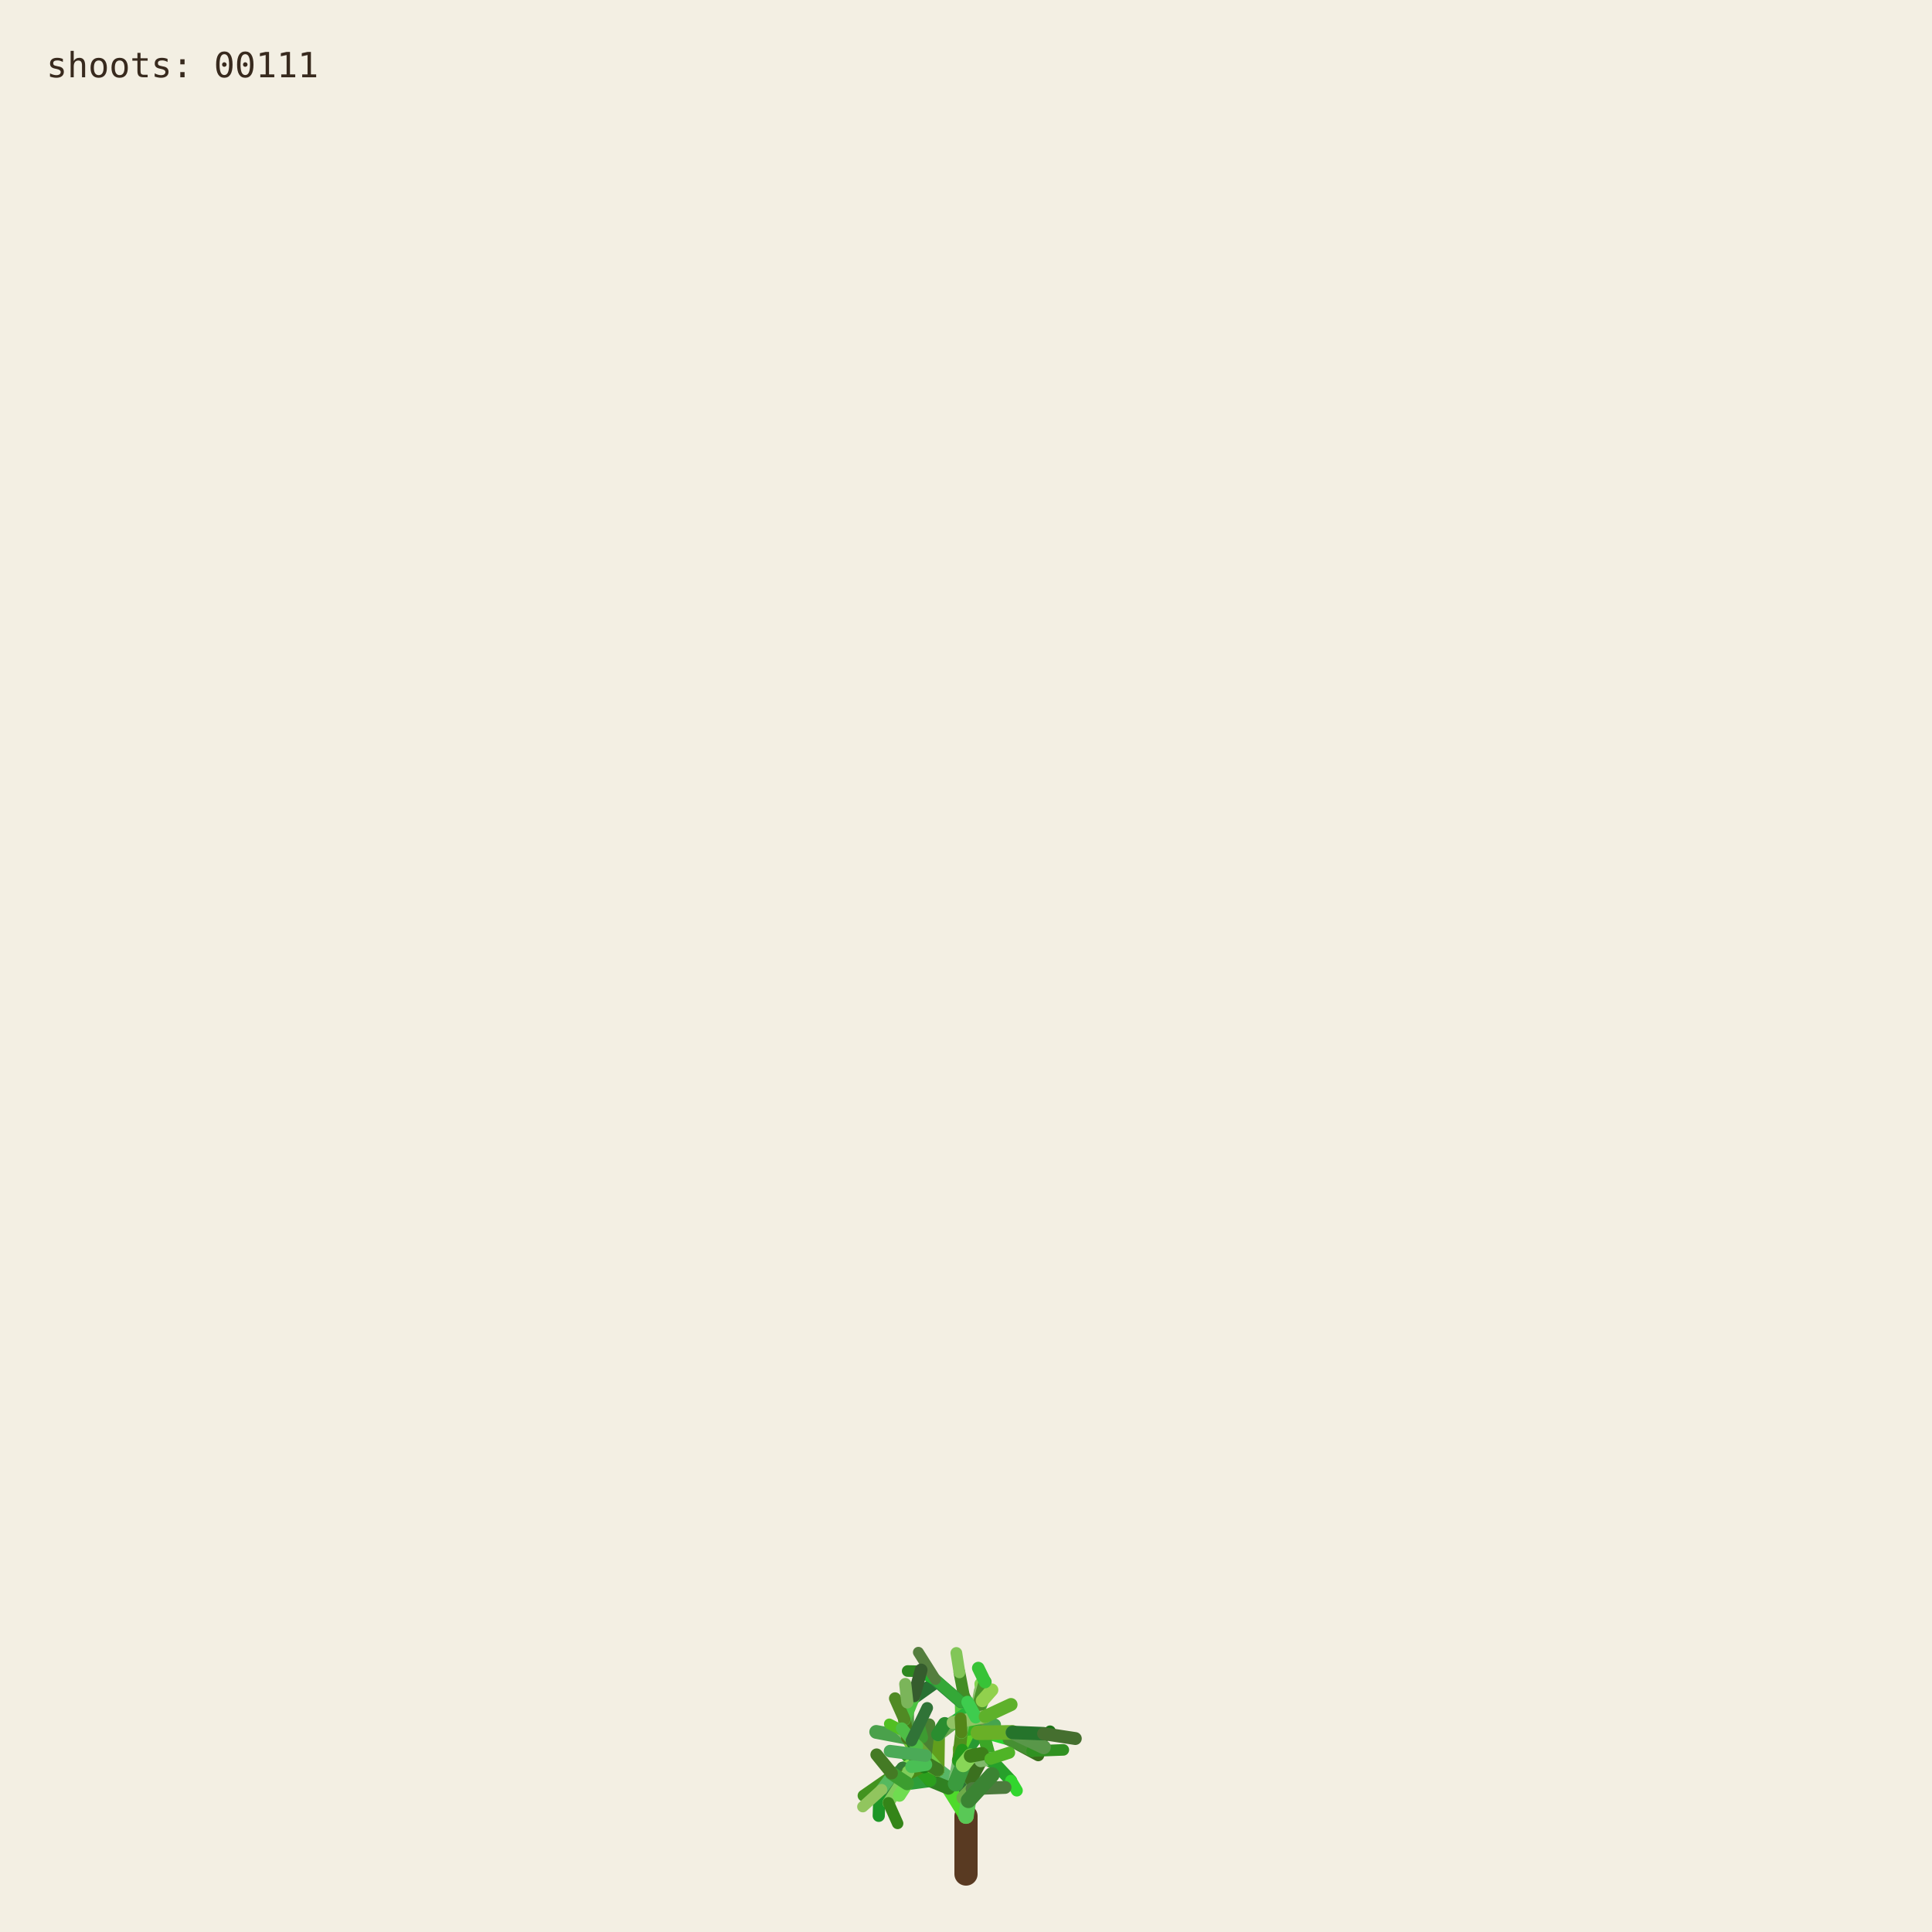
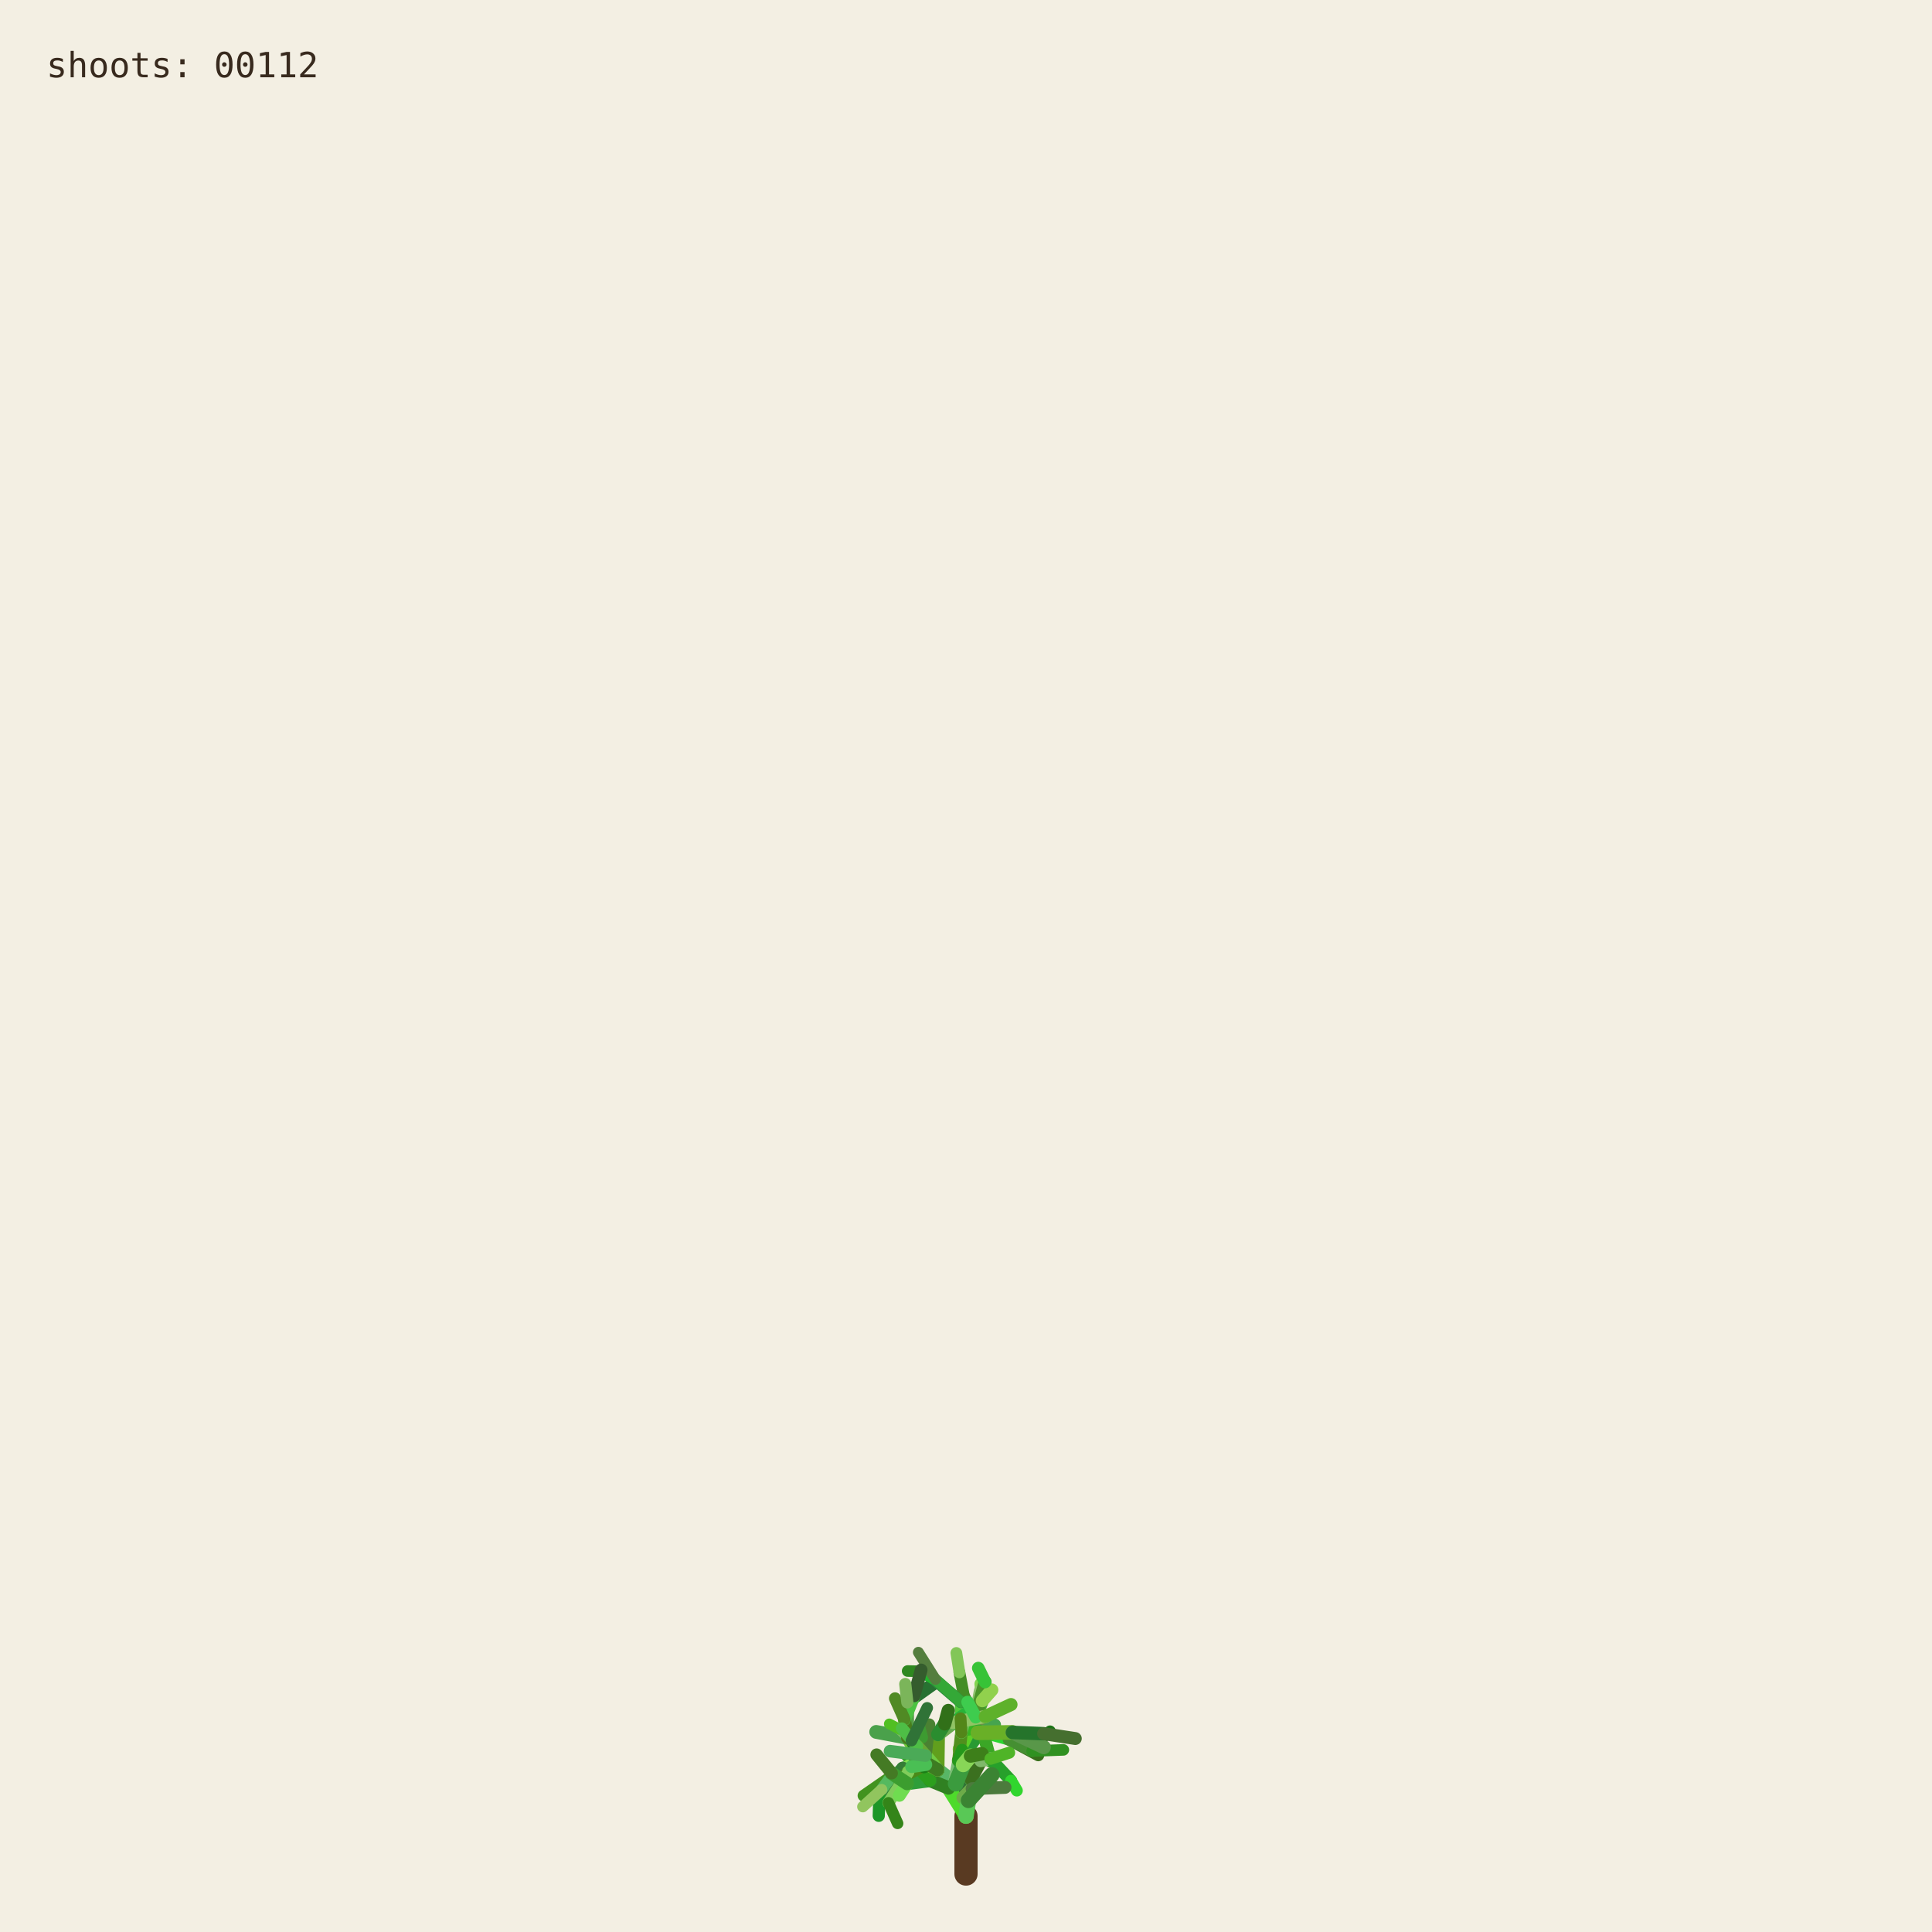
<svg xmlns="http://www.w3.org/2000/svg" viewBox="0 0 1000 1000" role="img" aria-labelledby="title desc">
  <rect width="1000" height="1000" fill="#f3efe3" />
  <g fill="none" stroke-linecap="round">
    <path d="M500 970 L500 940" stroke="#593a22" stroke-width="12" />
    <path d="M500.000 940.000 L494.591 923.254" stroke="hsl(89 50% 51%)" stroke-width="8.067" data-shoot="1" />
    <path d="M500.000 940.000 L498.548 930.480" stroke="hsl(108 42% 32%)" stroke-width="7.603" data-shoot="2" />
    <path d="M494.591 923.254 L485.237 916.016" stroke="hsl(129 39% 53%)" stroke-width="7.427" data-shoot="3" />
    <path d="M498.548 930.480 L502.606 920.794" stroke="hsl(125 41% 32%)" stroke-width="7.235" data-shoot="4" />
    <path d="M502.606 920.794 L496.770 905.343" stroke="hsl(93 34% 43%)" stroke-width="7.253" data-shoot="5" />
    <path d="M494.591 923.254 L497.365 909.040" stroke="hsl(116 35% 60%)" stroke-width="8.012" data-shoot="6" />
    <path d="M485.237 916.016 L485.497 897.710" stroke="hsl(89 69% 37%)" stroke-width="7.213" data-shoot="7" />
    <path d="M496.770 905.343 L501.215 895.004" stroke="hsl(92 66% 60%)" stroke-width="7.141" data-shoot="8" />
    <path d="M497.365 909.040 L506.164 896.866" stroke="hsl(126 59% 38%)" stroke-width="8.073" data-shoot="9" />
    <path d="M501.215 895.004 L510.832 888.548" stroke="hsl(91 35% 42%)" stroke-width="6.879" data-shoot="10" />
    <path d="M485.497 897.710 L493.416 891.622" stroke="hsl(104 36% 49%)" stroke-width="7.124" data-shoot="11" />
    <path d="M500.000 940.000 L490.927 925.443" stroke="hsl(108 70% 51%)" stroke-width="7.399" data-shoot="12" />
    <path d="M485.237 916.016 L479.157 913.325" stroke="hsl(112 69% 34%)" stroke-width="7.149" data-shoot="13" />
    <path d="M490.927 925.443 L481.351 921.527" stroke="hsl(111 58% 32%)" stroke-width="6.945" data-shoot="14" />
    <path d="M498.548 930.480 L503.173 925.799" stroke="hsl(98 40% 48%)" stroke-width="6.990" data-shoot="15" />
    <path d="M496.770 905.343 L505.035 888.845" stroke="hsl(101 68% 48%)" stroke-width="6.979" data-shoot="16" />
    <path d="M493.416 891.622 L508.817 896.643" stroke="hsl(128 70% 39%)" stroke-width="6.561" data-shoot="17" />
    <path d="M479.157 913.325 L469.750 899.500" stroke="hsl(95 57% 50%)" stroke-width="7.139" data-shoot="18" />
    <path d="M505.035 888.845 L508.436 880.301" stroke="hsl(98 53% 41%)" stroke-width="6.832" data-shoot="19" />
    <path d="M501.215 895.004 L501.550 888.479" stroke="hsl(112 68% 42%)" stroke-width="6.773" data-shoot="20" />
    <path d="M485.237 916.016 L479.029 908.697" stroke="hsl(100 57% 53%)" stroke-width="6.945" data-shoot="21" />
    <path d="M502.606 920.794 L496.127 911.207" stroke="hsl(123 62% 40%)" stroke-width="6.865" data-shoot="22" />
    <path d="M496.127 911.207 L497.635 896.782" stroke="hsl(93 65% 34%)" stroke-width="6.505" data-shoot="23" />
    <path d="M494.591 923.254 L500.793 909.571" stroke="hsl(113 71% 34%)" stroke-width="7.895" data-shoot="24" />
    <path d="M485.237 916.016 L479.462 917.793" stroke="hsl(99 66% 28%)" stroke-width="7.154" data-shoot="25" />
    <path d="M485.237 916.016 L473.231 912.147" stroke="hsl(93 38% 42%)" stroke-width="6.997" data-shoot="26" />
    <path d="M485.237 916.016 L473.737 913.680" stroke="hsl(114 35% 58%)" stroke-width="6.828" data-shoot="27" />
    <path d="M497.635 896.782 L497.395 881.015" stroke="hsl(110 56% 51%)" stroke-width="6.336" data-shoot="28" />
    <path d="M469.750 899.500 L453.522 896.436" stroke="hsl(121 37% 46%)" stroke-width="7.140" data-shoot="29" />
    <path d="M481.351 921.527 L469.530 923.105" stroke="hsl(126 55% 40%)" stroke-width="6.995" data-shoot="30" />
    <path d="M505.035 888.845 L499.035 878.436" stroke="hsl(88 42% 31%)" stroke-width="6.545" data-shoot="31" />
    <path d="M502.606 920.794 L507.653 911.330" stroke="hsl(99 57% 28%)" stroke-width="6.856" data-shoot="32" />
    <path d="M481.351 921.527 L478.279 914.724" stroke="hsl(122 35% 29%)" stroke-width="6.742" data-shoot="33" />
    <path d="M508.817 896.643 L522.168 900.369" stroke="hsl(122 67% 50%)" stroke-width="6.210" data-shoot="34" />
    <path d="M479.029 908.697 L477.185 899.261" stroke="hsl(124 64% 35%)" stroke-width="6.693" data-shoot="35" />
    <path d="M494.591 923.254 L498.563 913.442" stroke="hsl(122 45% 42%)" stroke-width="7.987" data-shoot="36" />
    <path d="M473.737 913.680 L467.283 915.265" stroke="hsl(125 60% 37%)" stroke-width="6.814" data-shoot="37" />
    <path d="M481.351 921.527 L469.226 908.135" stroke="hsl(113 69% 37%)" stroke-width="6.660" data-shoot="38" />
    <path d="M473.231 912.147 L461.374 919.424" stroke="hsl(100 70% 60%)" stroke-width="6.453" data-shoot="39" />
    <path d="M497.635 896.782 L500.334 886.420" stroke="hsl(108 47% 53%)" stroke-width="6.302" data-shoot="40" />
    <path d="M467.283 915.265 L455.168 929.331" stroke="hsl(120 40% 35%)" stroke-width="6.786" data-shoot="41" />
    <path d="M508.817 896.643 L512.869 911.725" stroke="hsl(110 63% 40%)" stroke-width="6.518" data-shoot="42" />
    <path d="M496.127 911.207 L497.987 905.795" stroke="hsl(115 70% 35%)" stroke-width="6.363" data-shoot="43" />
    <path d="M507.653 911.330 L512.674 910.357" stroke="hsl(104 36% 57%)" stroke-width="6.747" data-shoot="44" />
    <path d="M479.157 913.325 L470.181 917.185" stroke="hsl(95 64% 53%)" stroke-width="6.833" data-shoot="45" />
    <path d="M469.750 899.500 L469.633 881.151" stroke="hsl(111 38% 45%)" stroke-width="6.815" data-shoot="46" />
    <path d="M479.029 908.697 L480.879 892.655" stroke="hsl(102 44% 35%)" stroke-width="6.467" data-shoot="47" />
    <path d="M500.334 886.420 L507.457 881.593" stroke="hsl(118 47% 56%)" stroke-width="6.197" data-shoot="48" />
    <path d="M461.374 919.424 L446.935 929.431" stroke="hsl(102 65% 35%)" stroke-width="6.069" data-shoot="49" />
    <path d="M508.436 880.301 L507.585 871.602" stroke="hsl(97 61% 57%)" stroke-width="6.448" data-shoot="50" />
    <path d="M512.674 910.357 L523.304 921.702" stroke="hsl(122 61% 39%)" stroke-width="6.341" data-shoot="51" />
    <path d="M500.000 940.000 L501.279 931.882" stroke="hsl(118 51% 56%)" stroke-width="7.998" data-shoot="52" />
    <path d="M499.035 878.436 L496.590 865.625" stroke="hsl(103 58% 35%)" stroke-width="6.115" data-shoot="53" />
    <path d="M485.497 897.710 L488.970 892.287" stroke="hsl(123 54% 36%)" stroke-width="7.087" data-shoot="54" />
    <path d="M496.590 865.625 L495.009 855.557" stroke="hsl(97 49% 56%)" stroke-width="6.061" data-shoot="55" />
    <path d="M469.633 881.151 L484.418 870.623" stroke="hsl(128 48% 30%)" stroke-width="6.659" data-shoot="56" />
    <path d="M485.237 916.016 L477.752 911.974" stroke="hsl(90 58% 50%)" stroke-width="6.898" data-shoot="57" />
    <path d="M498.563 913.442 L502.383 908.863" stroke="hsl(97 61% 59%)" stroke-width="7.688" data-shoot="58" />
    <path d="M479.157 913.325 L464.639 921.037" stroke="hsl(94 69% 32%)" stroke-width="6.531" data-shoot="59" />
    <path d="M478.279 914.724 L471.794 900.929" stroke="hsl(117 71% 29%)" stroke-width="6.231" data-shoot="60" />
    <path d="M522.168 900.369 L536.734 901.964" stroke="hsl(111 46% 60%)" stroke-width="6.038" data-shoot="61" />
    <path d="M471.794 900.929 L465.848 895.170" stroke="hsl(103 40% 56%)" stroke-width="5.768" data-shoot="62" />
    <path d="M469.750 899.500 L468.128 889.982" stroke="hsl(93 64% 30%)" stroke-width="6.667" data-shoot="63" />
    <path d="M477.185 899.261 L475.657 893.582" stroke="hsl(113 52% 40%)" stroke-width="6.319" data-shoot="64" />
    <path d="M479.029 908.697 L474.737 903.891" stroke="hsl(93 52% 43%)" stroke-width="6.709" data-shoot="65" />
    <path d="M523.304 921.702 L526.314 926.781" stroke="hsl(119 67% 51%)" stroke-width="6.166" data-shoot="66" />
    <path d="M505.035 888.845 L507.387 875.338" stroke="hsl(96 40% 59%)" stroke-width="6.739" data-shoot="67" />
    <path d="M522.168 900.369 L537.413 908.545" stroke="hsl(99 61% 27%)" stroke-width="6.155" data-shoot="68" />
    <path d="M497.395 881.015 L483.011 868.683" stroke="hsl(129 53% 36%)" stroke-width="6.314" data-shoot="69" />
    <path d="M522.168 900.369 L534.219 906.339" stroke="hsl(108 48% 38%)" stroke-width="6.199" data-shoot="70" />
    <path d="M493.416 891.622 L507.262 882.093" stroke="hsl(127 63% 43%)" stroke-width="6.826" data-shoot="71" />
    <path d="M502.383 908.863 L508.238 907.761" stroke="hsl(99 66% 30%)" stroke-width="7.032" data-shoot="72" />
    <path d="M508.817 896.643 L514.829 892.790" stroke="hsl(125 40% 46%)" stroke-width="6.585" data-shoot="73" />
    <path d="M468.128 889.982 L473.133 877.764" stroke="hsl(115 52% 51%)" stroke-width="6.671" data-shoot="74" />
    <path d="M465.848 895.170 L460.313 892.280" stroke="hsl(102 70% 44%)" stroke-width="5.549" data-shoot="75" />
    <path d="M468.128 889.982 L463.284 879.089" stroke="hsl(94 59% 34%)" stroke-width="6.302" data-shoot="76" />
    <path d="M461.374 919.424 L456.357 926.300" stroke="hsl(126 42% 53%)" stroke-width="6.125" data-shoot="77" />
    <path d="M483.011 868.683 L476.458 865.059" stroke="hsl(124 68% 42%)" stroke-width="6.199" data-shoot="78" />
    <path d="M455.168 929.331 L454.837 939.862" stroke="hsl(125 68% 35%)" stroke-width="6.316" data-shoot="79" />
    <path d="M534.219 906.339 L550.383 905.736" stroke="hsl(112 63% 35%)" stroke-width="5.969" data-shoot="80" />
    <path d="M470.181 917.185 L459.860 933.116" stroke="hsl(100 53% 58%)" stroke-width="6.224" data-shoot="81" />
    <path d="M497.395 881.015 L484.197 869.260" stroke="hsl(122 53% 43%)" stroke-width="5.862" data-shoot="82" />
    <path d="M536.734 901.964 L543.504 896.023" stroke="hsl(116 68% 27%)" stroke-width="5.871" data-shoot="83" />
    <path d="M476.458 865.059 L469.801 864.922" stroke="hsl(112 62% 33%)" stroke-width="6.006" data-shoot="84" />
    <path d="M506.164 896.866 L524.059 896.699" stroke="hsl(91 64% 42%)" stroke-width="7.575" data-shoot="85" />
    <path d="M485.237 916.016 L472.910 908.590" stroke="hsl(102 57% 31%)" stroke-width="6.875" data-shoot="86" />
    <path d="M469.530 923.105 L465.520 929.278" stroke="hsl(107 67% 59%)" stroke-width="6.616" data-shoot="87" />
    <path d="M505.035 888.845 L509.868 870.612" stroke="hsl(101 57% 37%)" stroke-width="6.791" data-shoot="88" />
    <path d="M493.416 891.622 L509.951 888.485" stroke="hsl(92 44% 58%)" stroke-width="6.812" data-shoot="89" />
    <path d="M503.173 925.799 L520.191 925.155" stroke="hsl(105 34% 36%)" stroke-width="6.682" data-shoot="90" />
    <path d="M474.737 903.891 L466.772 894.583" stroke="hsl(116 48% 51%)" stroke-width="6.158" data-shoot="91" />
    <path d="M484.197 869.260 L475.358 855.233" stroke="hsl(100 34% 37%)" stroke-width="5.647" data-shoot="92" />
    <path d="M505.035 888.845 L500.829 880.951" stroke="hsl(127 58% 52%)" stroke-width="6.474" data-shoot="93" />
    <path d="M479.157 913.325 L471.905 914.367" stroke="hsl(125 48% 52%)" stroke-width="6.716" data-shoot="94" />
    <path d="M501.279 931.882 L513.403 918.671" stroke="hsl(114 44% 36%)" stroke-width="7.978" data-shoot="95" />
    <path d="M524.059 896.699 L540.269 904.338" stroke="hsl(108 35% 44%)" stroke-width="7.297" data-shoot="96" />
    <path d="M524.059 896.699 L540.170 897.356" stroke="hsl(125 52% 30%)" stroke-width="6.964" data-shoot="97" />
    <path d="M497.635 896.782 L497.191 889.399" stroke="hsl(88 69% 31%)" stroke-width="6.119" data-shoot="98" />
    <path d="M508.436 880.301 L513.376 874.721" stroke="hsl(89 59% 56%)" stroke-width="6.732" data-shoot="99" />
    <path d="M469.530 923.105 L461.520 917.825" stroke="hsl(113 54% 40%)" stroke-width="7.033" data-shoot="100" />
    <path d="M473.133 877.764 L476.780 864.372" stroke="hsl(110 34% 27%)" stroke-width="6.596" data-shoot="101" />
    <path d="M471.794 900.929 L479.914 884.001" stroke="hsl(126 41% 32%)" stroke-width="6.024" data-shoot="102" />
    <path d="M512.674 910.357 L522.333 907.203" stroke="hsl(103 64% 43%)" stroke-width="6.219" data-shoot="103" />
    <path d="M509.868 870.612 L506.361 863.395" stroke="hsl(120 56% 49%)" stroke-width="6.521" data-shoot="104" />
    <path d="M540.170 897.356 L556.575 899.863" stroke="hsl(100 40% 31%)" stroke-width="6.676" data-shoot="105" />
    <path d="M459.860 933.116 L464.616 943.790" stroke="hsl(105 68% 31%)" stroke-width="5.925" data-shoot="106" />
    <path d="M461.520 917.825 L453.738 908.211" stroke="hsl(98 54% 31%)" stroke-width="6.452" data-shoot="107" />
    <path d="M509.951 888.485 L523.296 882.278" stroke="hsl(97 61% 43%)" stroke-width="6.765" data-shoot="108" />
    <path d="M479.029 908.697 L460.671 906.383" stroke="hsl(128 39% 48%)" stroke-width="6.494" data-shoot="109" />
    <path d="M469.633 881.151 L468.563 871.658" stroke="hsl(98 38% 53%)" stroke-width="6.301" data-shoot="110" />
    <path d="M456.357 926.300 L446.582 935.154" stroke="hsl(90 47% 57%)" stroke-width="5.838" data-shoot="111" />
+     <path d="M488.970 892.287 L490.829 885.358" stroke="hsl(104 63% 27%)" stroke-width="6.888" data-shoot="112" />
  </g>
-   <text x="24" y="40" font-family="monospace" font-size="18" fill="#382a1e">shoots: 00111</text>
+   <text x="24" y="40" font-family="monospace" font-size="18" fill="#382a1e">shoots: 00112</text>
</svg>
